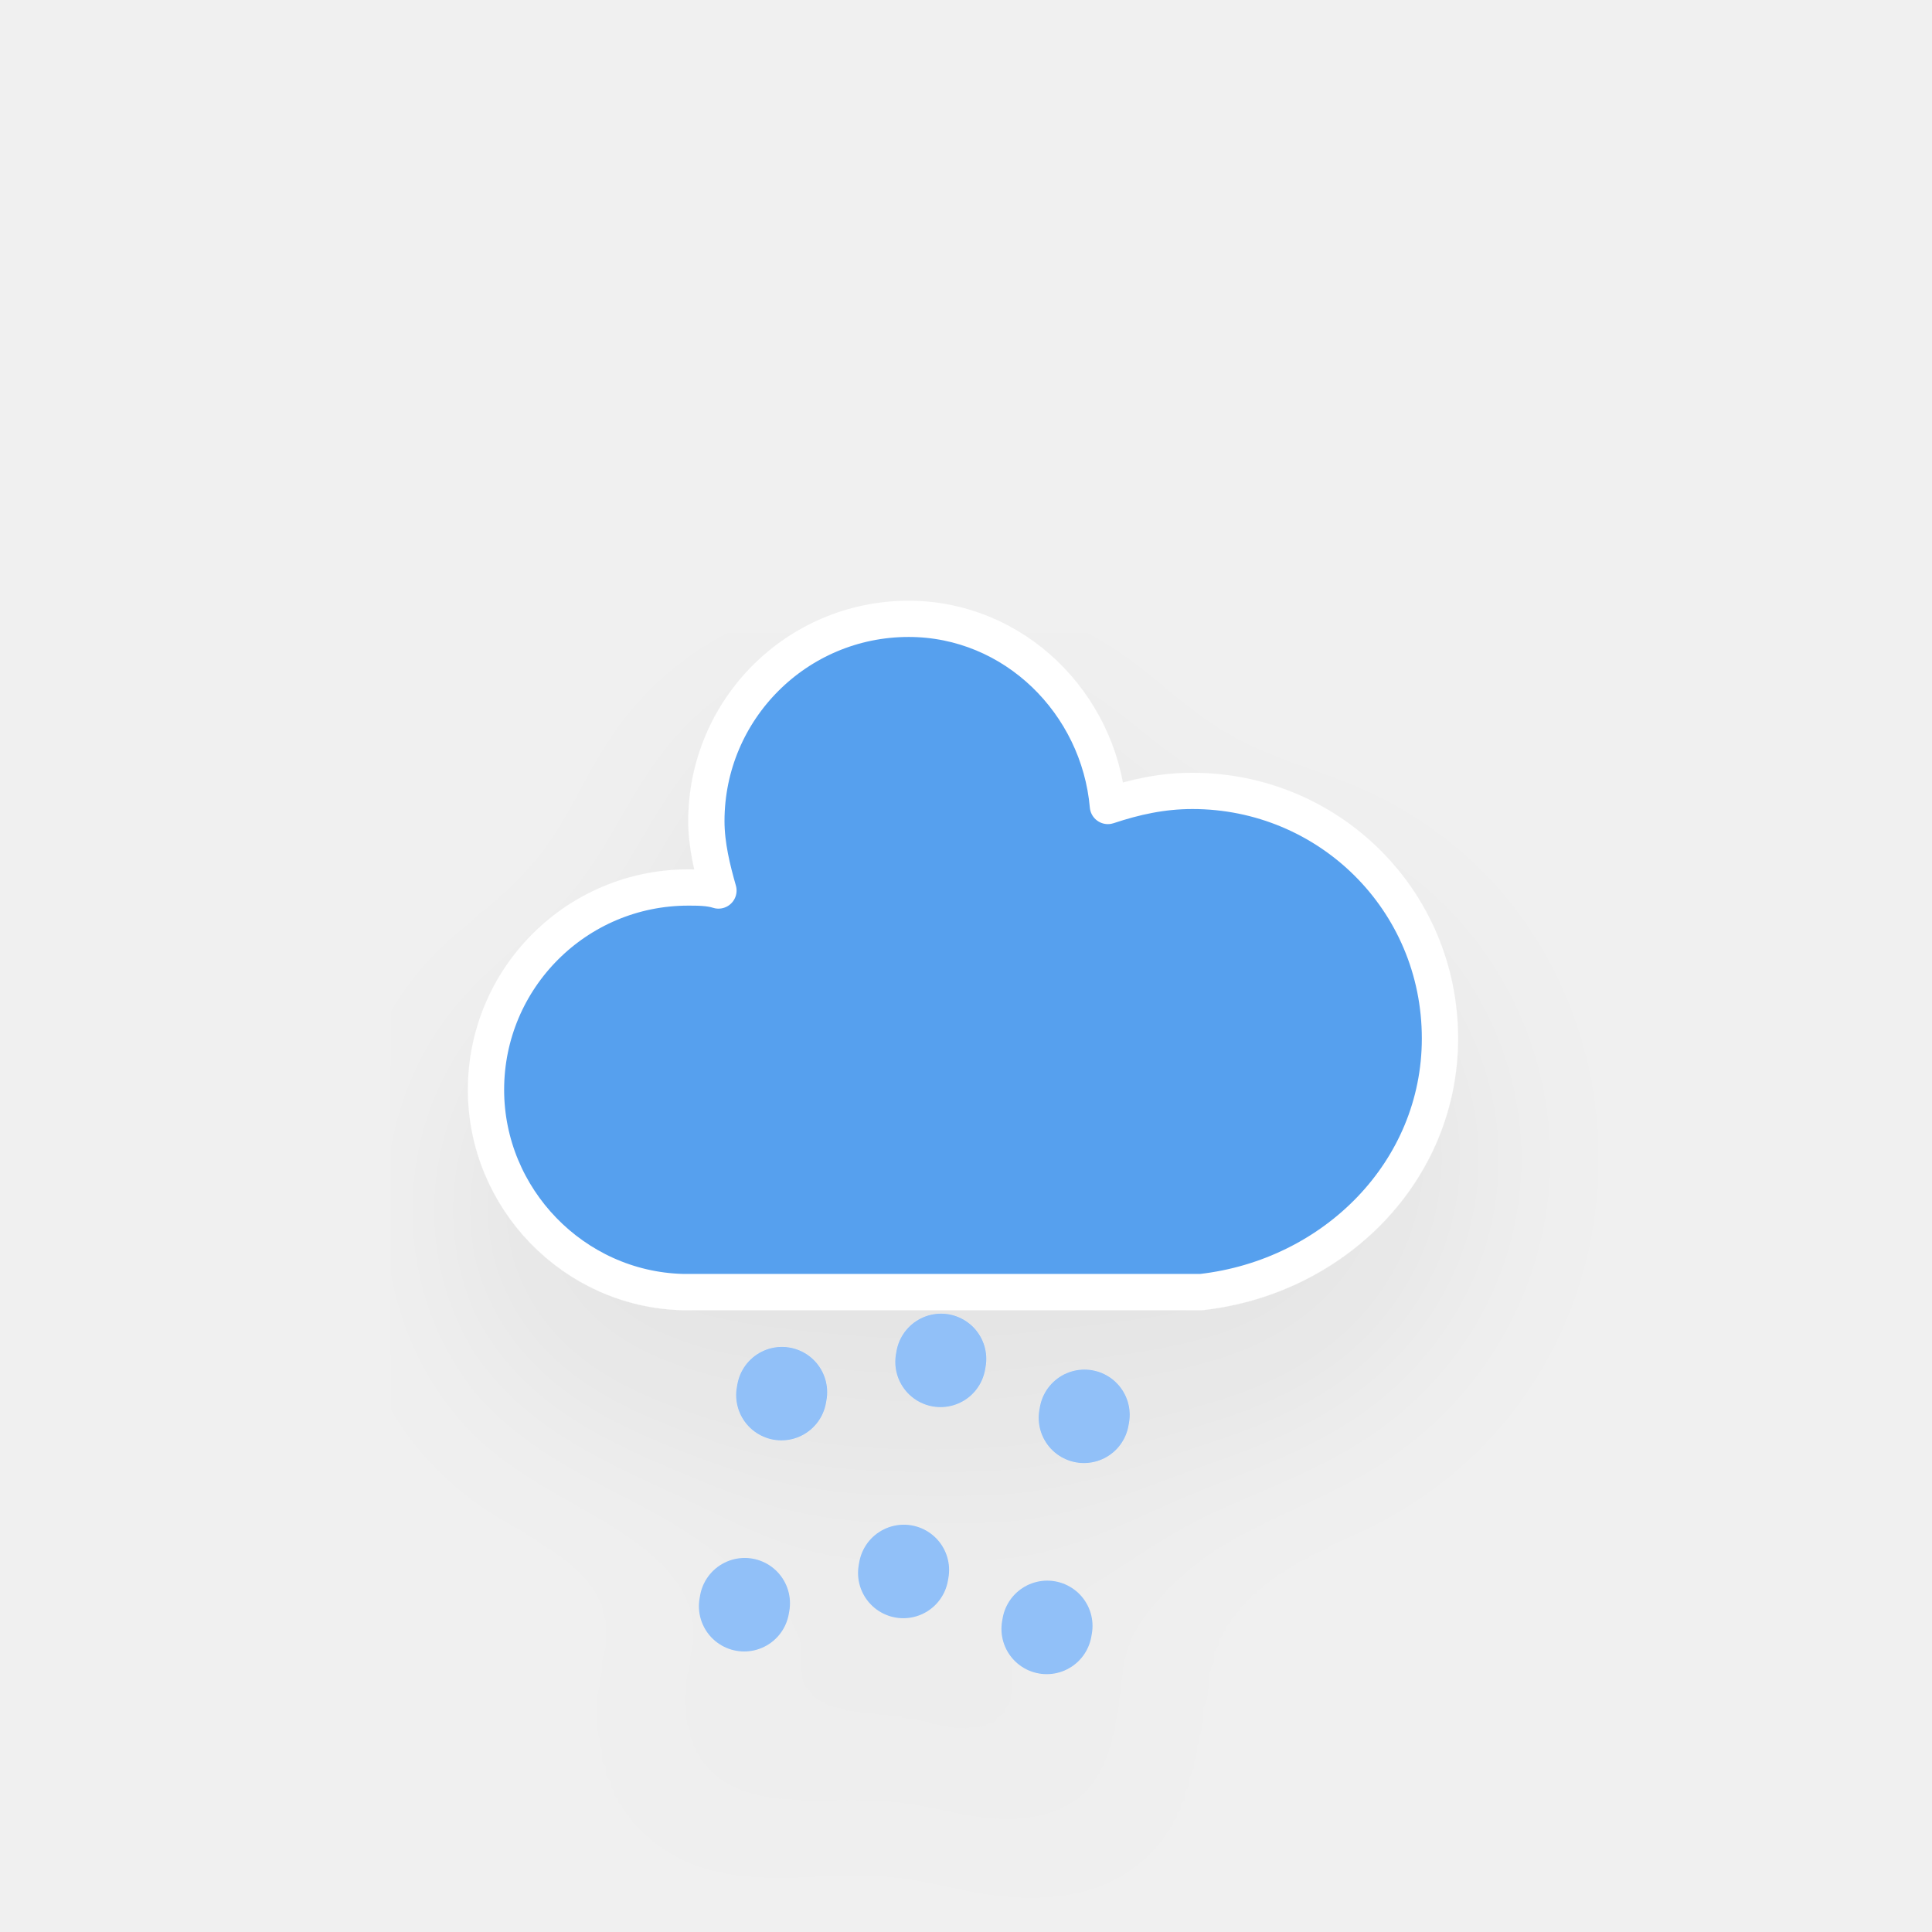
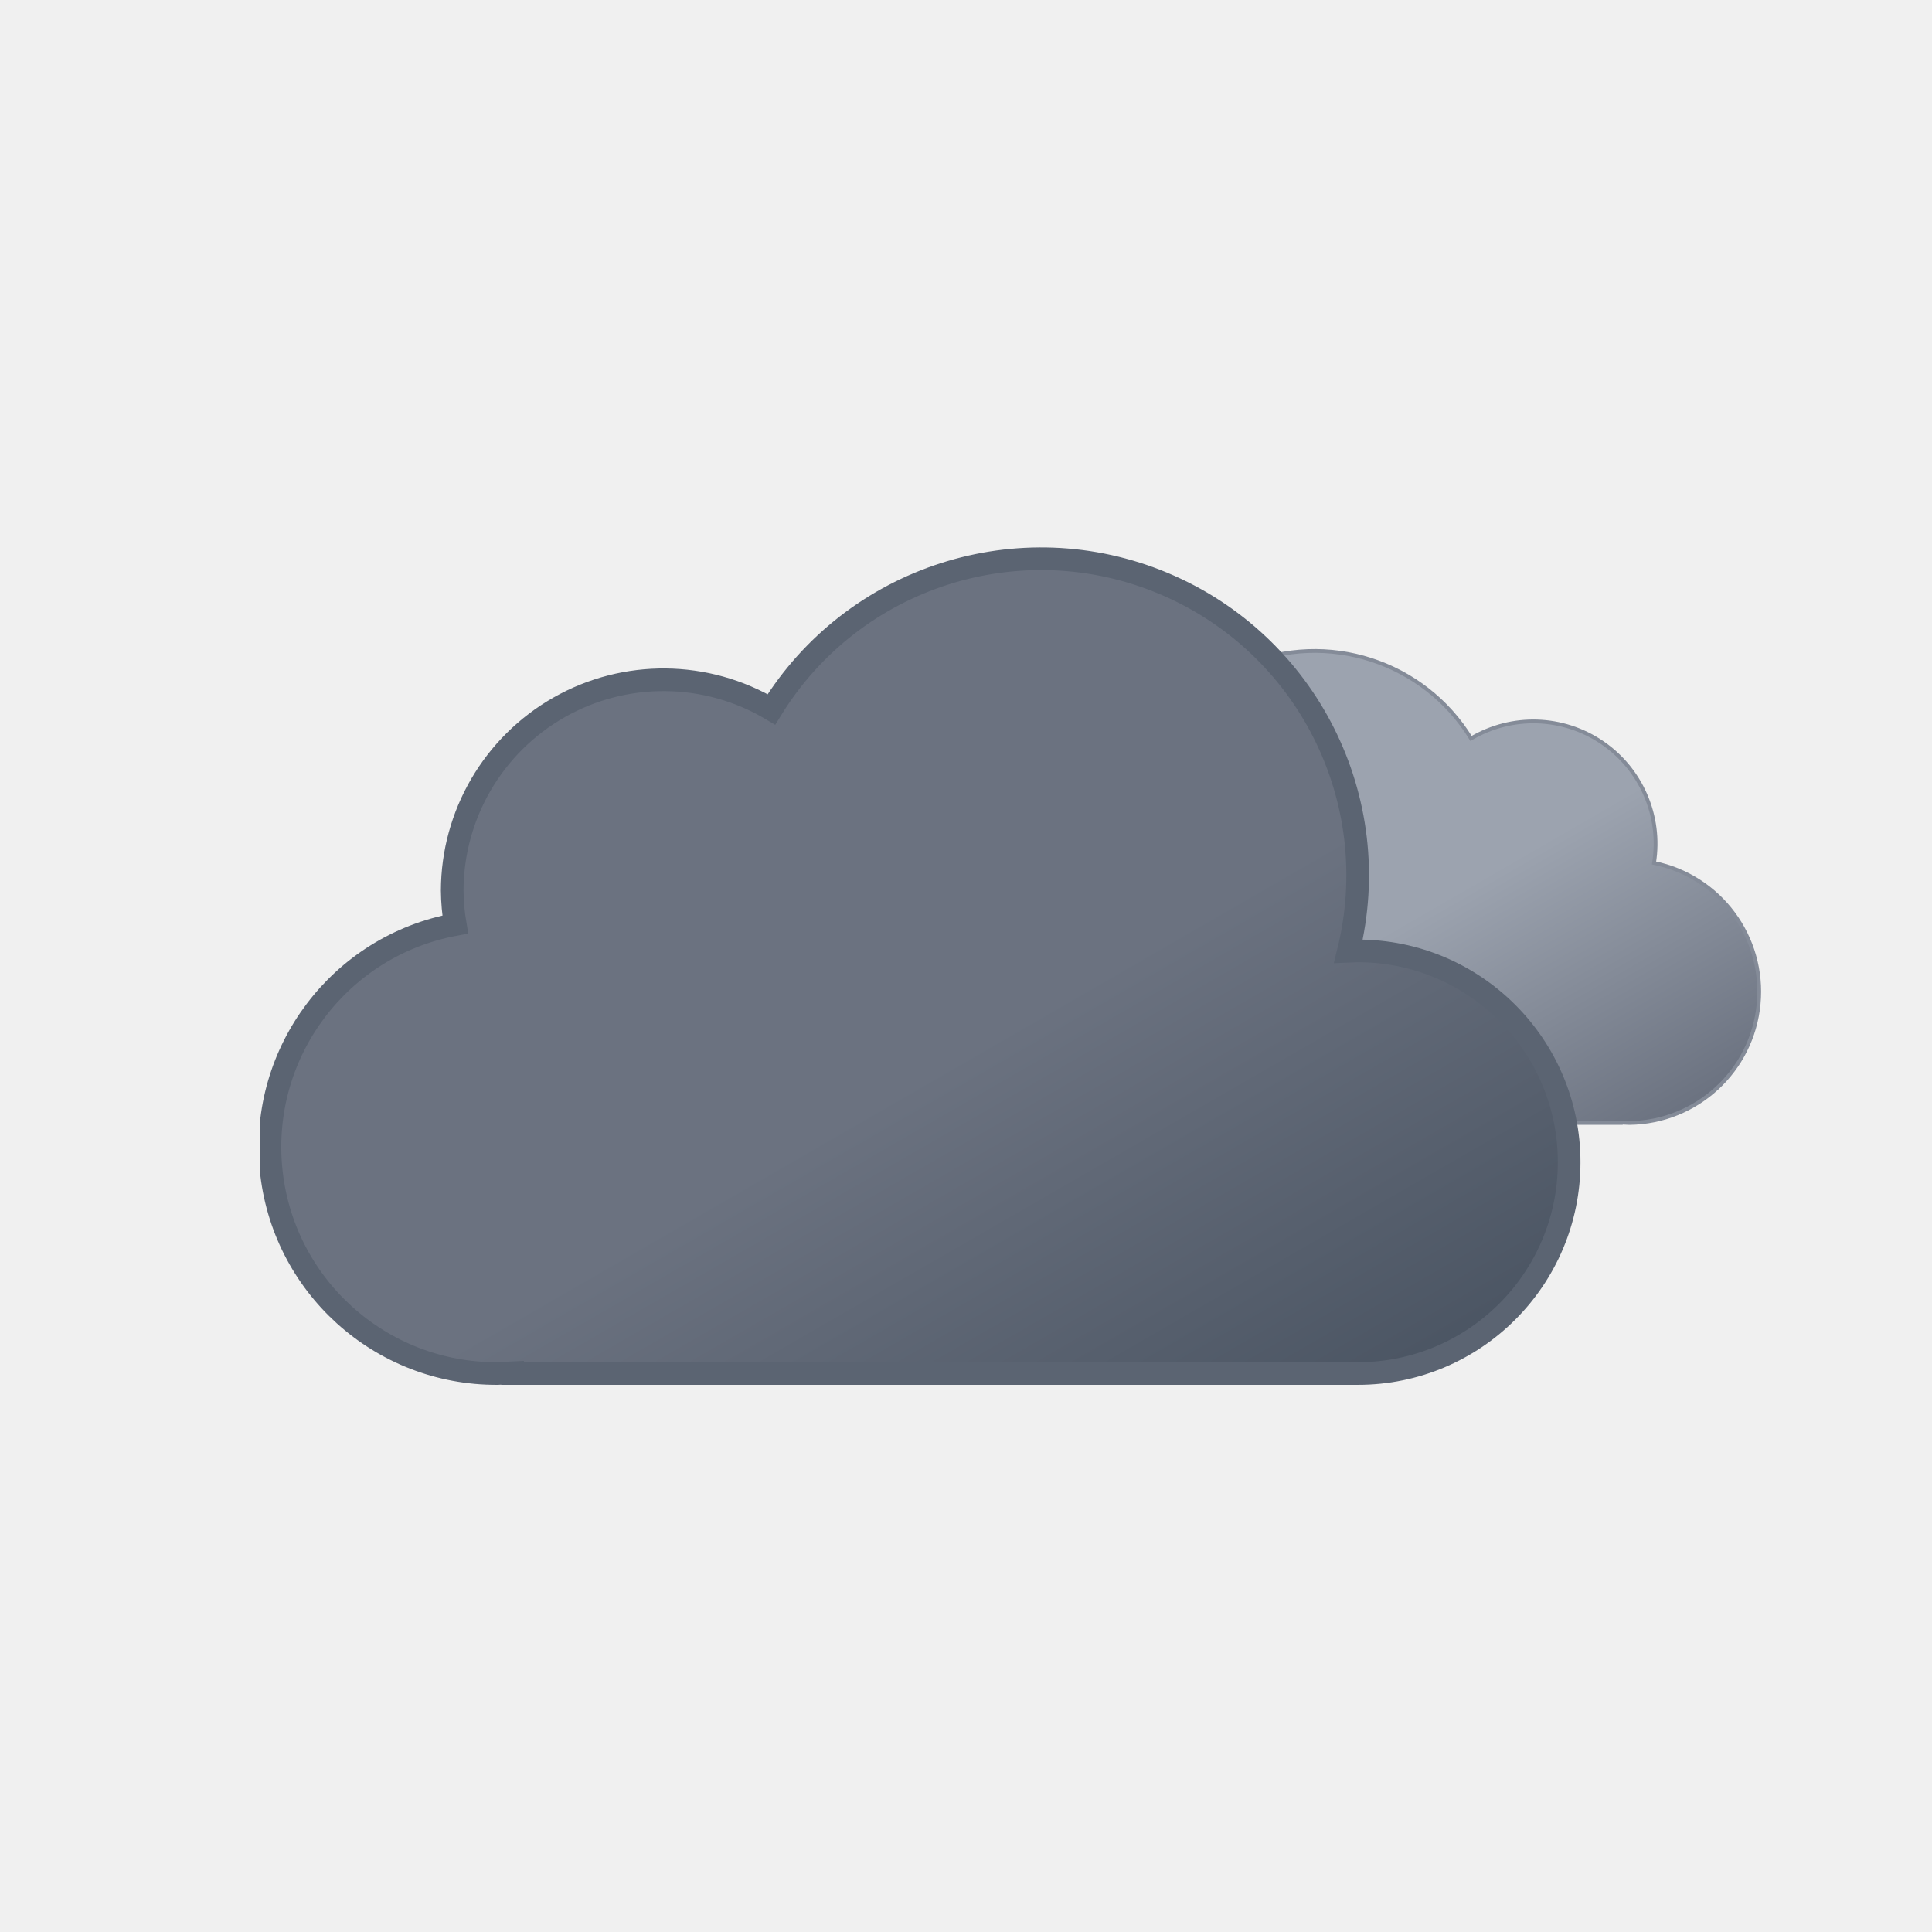
- <svg xmlns="http://www.w3.org/2000/svg" version="1.1" width="64" height="64" viewbox="0 0 64 64">
+ <svg xmlns="http://www.w3.org/2000/svg" xmlns:xlink="http://www.w3.org/1999/xlink" viewBox="0 0 512 512">
  <defs>
-     <filter id="blur" width="200%" height="200%">
-       <feGaussianBlur in="SourceAlpha" stdDeviation="3" />
-       <feOffset dx="0" dy="4" result="offsetblur" />
-       <feComponentTransfer>
-         <feFuncA type="linear" slope="0.05" />
-       </feComponentTransfer>
-       <feMerge>
-         <feMergeNode />
-         <feMergeNode in="SourceGraphic" />
-       </feMerge>
-     </filter>
-     <style type="text/css">
- /*
- ** RAIN
- */
- @keyframes am-weather-rain {
-   0% {
-     stroke-dashoffset: 0;
-   }
- 
-   100% {
-     stroke-dashoffset: -100;
-   }
- }
- 
- .am-weather-rain-1 {
-   -webkit-animation-name: am-weather-rain;
-      -moz-animation-name: am-weather-rain;
-       -ms-animation-name: am-weather-rain;
-           animation-name: am-weather-rain;
-   -webkit-animation-duration: 8s;
-      -moz-animation-duration: 8s;
-       -ms-animation-duration: 8s;
-           animation-duration: 8s;
-   -webkit-animation-timing-function: linear;
-      -moz-animation-timing-function: linear;
-       -ms-animation-timing-function: linear;
-           animation-timing-function: linear;
-   -webkit-animation-iteration-count: infinite;
-      -moz-animation-iteration-count: infinite;
-       -ms-animation-iteration-count: infinite;
-           animation-iteration-count: infinite;
- }
- 
- .am-weather-rain-2 {
-   -webkit-animation-name: am-weather-rain;
-      -moz-animation-name: am-weather-rain;
-       -ms-animation-name: am-weather-rain;
-           animation-name: am-weather-rain;
-   -webkit-animation-delay: 0.25s;
-      -moz-animation-delay: 0.25s;
-       -ms-animation-delay: 0.25s;
-           animation-delay: 0.25s;
-   -webkit-animation-duration: 8s;
-      -moz-animation-duration: 8s;
-       -ms-animation-duration: 8s;
-           animation-duration: 8s;
-   -webkit-animation-timing-function: linear;
-      -moz-animation-timing-function: linear;
-       -ms-animation-timing-function: linear;
-           animation-timing-function: linear;
-   -webkit-animation-iteration-count: infinite;
-      -moz-animation-iteration-count: infinite;
-       -ms-animation-iteration-count: infinite;
-           animation-iteration-count: infinite;
- }
-         </style>
+     <linearGradient id="b" x1="52.7" x2="133.4" y1="9.6" y2="149.3" gradientUnits="userSpaceOnUse">
+       <stop offset="0" stop-color="#9ca3af" />
+       <stop offset=".5" stop-color="#9ca3af" />
+       <stop offset="1" stop-color="#6b7280" />
+     </linearGradient>
+     <linearGradient id="c" x1="99.5" x2="232.6" y1="30.7" y2="261.4" gradientUnits="userSpaceOnUse">
+       <stop offset="0" stop-color="#6b7280" />
+       <stop offset=".5" stop-color="#6b7280" />
+       <stop offset="1" stop-color="#4b5563" />
+     </linearGradient>
+     <linearGradient id="a" x1="1381.3" x2="1399.5" y1="-1144.7" y2="-1097.4" gradientTransform="rotate(-9 8002.567 8233.063)" gradientUnits="userSpaceOnUse">
+       <stop offset="0" stop-color="#0b65ed" />
+       <stop offset=".5" stop-color="#0a5ad4" />
+       <stop offset="1" stop-color="#0950bc" />
+     </linearGradient>
+     <linearGradient xlink:href="#a" id="h" x1="1436.7" x2="1454.9" y1="-1137" y2="-1089.7" gradientTransform="rotate(-9 8009.537 8233.037)" />
+     <linearGradient xlink:href="#a" id="k" x1="1492.1" x2="1510.3" y1="-1129.3" y2="-1082.1" gradientTransform="rotate(-9 8016.566 8233.078)" />
+     <symbol id="d" viewBox="0 0 200.3 126.1">
+       <path fill="url(#b)" stroke="#848b98" stroke-miterlimit="10" d="M.5 93.2a32.4 32.4 0 0032.4 32.4h129.8v-.1l2.3.1a34.8 34.8 0 006.5-68.9 32.4 32.4 0 00-48.5-33 48.6 48.6 0 00-88.6 37.1h-1.5A32.4 32.4 0 00.5 93.1Z" />
+     </symbol>
+     <symbol id="e" viewBox="0 0 350 222">
+       <path fill="url(#c)" stroke="#5b6472" stroke-miterlimit="10" stroke-width="6" d="m291 107-2.5.1A83.9 83.9 0 00135.6 43 56 56 0 0051 91a56.6 56.6 0 00.8 9A60 60 0 0063 219l4-.2v.2h224a56 56 0 000-112Z" />
+     </symbol>
+     <symbol id="n" overflow="visible" viewBox="0 0 398 222">
+       <use xlink:href="#d" width="200.3" height="126.1" transform="translate(198 27)">
+         <animateTransform additive="sum" attributeName="transform" dur="6s" repeatCount="indefinite" type="translate" values="-9 0; 9 0; -9 0" />
+       </use>
+       <use xlink:href="#e" width="350" height="222">
+         <animateTransform additive="sum" attributeName="transform" dur="6s" repeatCount="indefinite" type="translate" values="-18 0; 18 0; -18 0" />
+       </use>
+     </symbol>
+     <symbol id="o" overflow="visible" viewBox="0 0 129 57">
+       <path fill="url(#a)" stroke="#0a5ad4" stroke-miterlimit="10" d="M8.5 56.5a8 8 0 01-8-8v-40a8 8 0 0116 0v40a8 8 0 01-8 8Z" opacity="0">
+         <animateTransform id="f" additive="sum" attributeName="transform" begin="0s; f.end+.33s" dur=".67s" type="translate" values="0 -60; 0 60" />
+         <animate id="g" attributeName="opacity" begin="0s; g.end+.33s" dur=".67s" keyTimes="0; .25; 1" values="0; 1; 0" />
+       </path>
+       <path fill="url(#h)" stroke="#0a5ad4" stroke-miterlimit="10" d="M64.5 56.5a8 8 0 01-8-8v-40a8 8 0 0116 0v40a8 8 0 01-8 8Z" opacity="0">
+         <animateTransform id="i" additive="sum" attributeName="transform" begin=".33s; i.end+.33s" dur=".67s" type="translate" values="0 -60; 0 60" />
+         <animate id="j" attributeName="opacity" begin=".33s; j.end+.33s" dur=".67s" keyTimes="0; .25; 1" values="0; 1; 0" />
+       </path>
+       <path fill="url(#k)" stroke="#0a5ad4" stroke-miterlimit="10" d="M120.5 56.5a8 8 0 01-8-8v-40a8 8 0 0116 0v40a8 8 0 01-8 8Z" opacity="0">
+         <animateTransform id="l" additive="sum" attributeName="transform" begin="-.33s; l.end+.33s" dur=".67s" type="translate" values="0 -60; 0 60" />
+         <animate id="m" attributeName="opacity" begin="-.33s; m.end+.33s" dur=".67s" keyTimes="0; .25; 1" values="0; 1; 0" />
+       </path>
+     </symbol>
  </defs>
-   <g filter="url(#blur)" id="rainy-7">
-     <g transform="translate(20,10)">
-       <g>
-         <path d="M47.7,35.4c0-4.6-3.7-8.2-8.2-8.2c-1,0-1.9,0.2-2.8,0.5c-0.3-3.4-3.1-6.2-6.6-6.2c-3.7,0-6.7,3-6.7,6.7c0,0.8,0.2,1.6,0.4,2.3    c-0.3-0.1-0.7-0.1-1-0.1c-3.7,0-6.7,3-6.7,6.7c0,3.6,2.9,6.6,6.5,6.7l17.2,0C44.2,43.3,47.7,39.8,47.7,35.4z" fill="#57A0EE" stroke="white" stroke-linejoin="round" stroke-width="1.2" transform="translate(-20,-11)" />
-       </g>
-     </g>
-     <g transform="translate(31,46), rotate(10)">
-       <line class="am-weather-rain-1" fill="none" stroke="#91C0F8" stroke-dasharray="0.1,7" stroke-linecap="round" stroke-width="3" transform="translate(-5,1)" x1="0" x2="0" y1="0" y2="8" />
-       <line class="am-weather-rain-2" fill="none" stroke="#91C0F8" stroke-dasharray="0.1,7" stroke-linecap="round" stroke-width="3" transform="translate(0,-1)" x1="0" x2="0" y1="0" y2="8" />
-       <line class="am-weather-rain-1" fill="none" stroke="#91C0F8" stroke-dasharray="0.1,7" stroke-linecap="round" stroke-width="3" transform="translate(5,0)" x1="0" x2="0" y1="0" y2="8" />
-     </g>
-   </g>
+   <use xlink:href="#n" width="398" height="222" transform="translate(68.84 145)" />
+   <use xlink:href="#o" width="129" height="57" transform="translate(191.5 343.5)" />
</svg>
